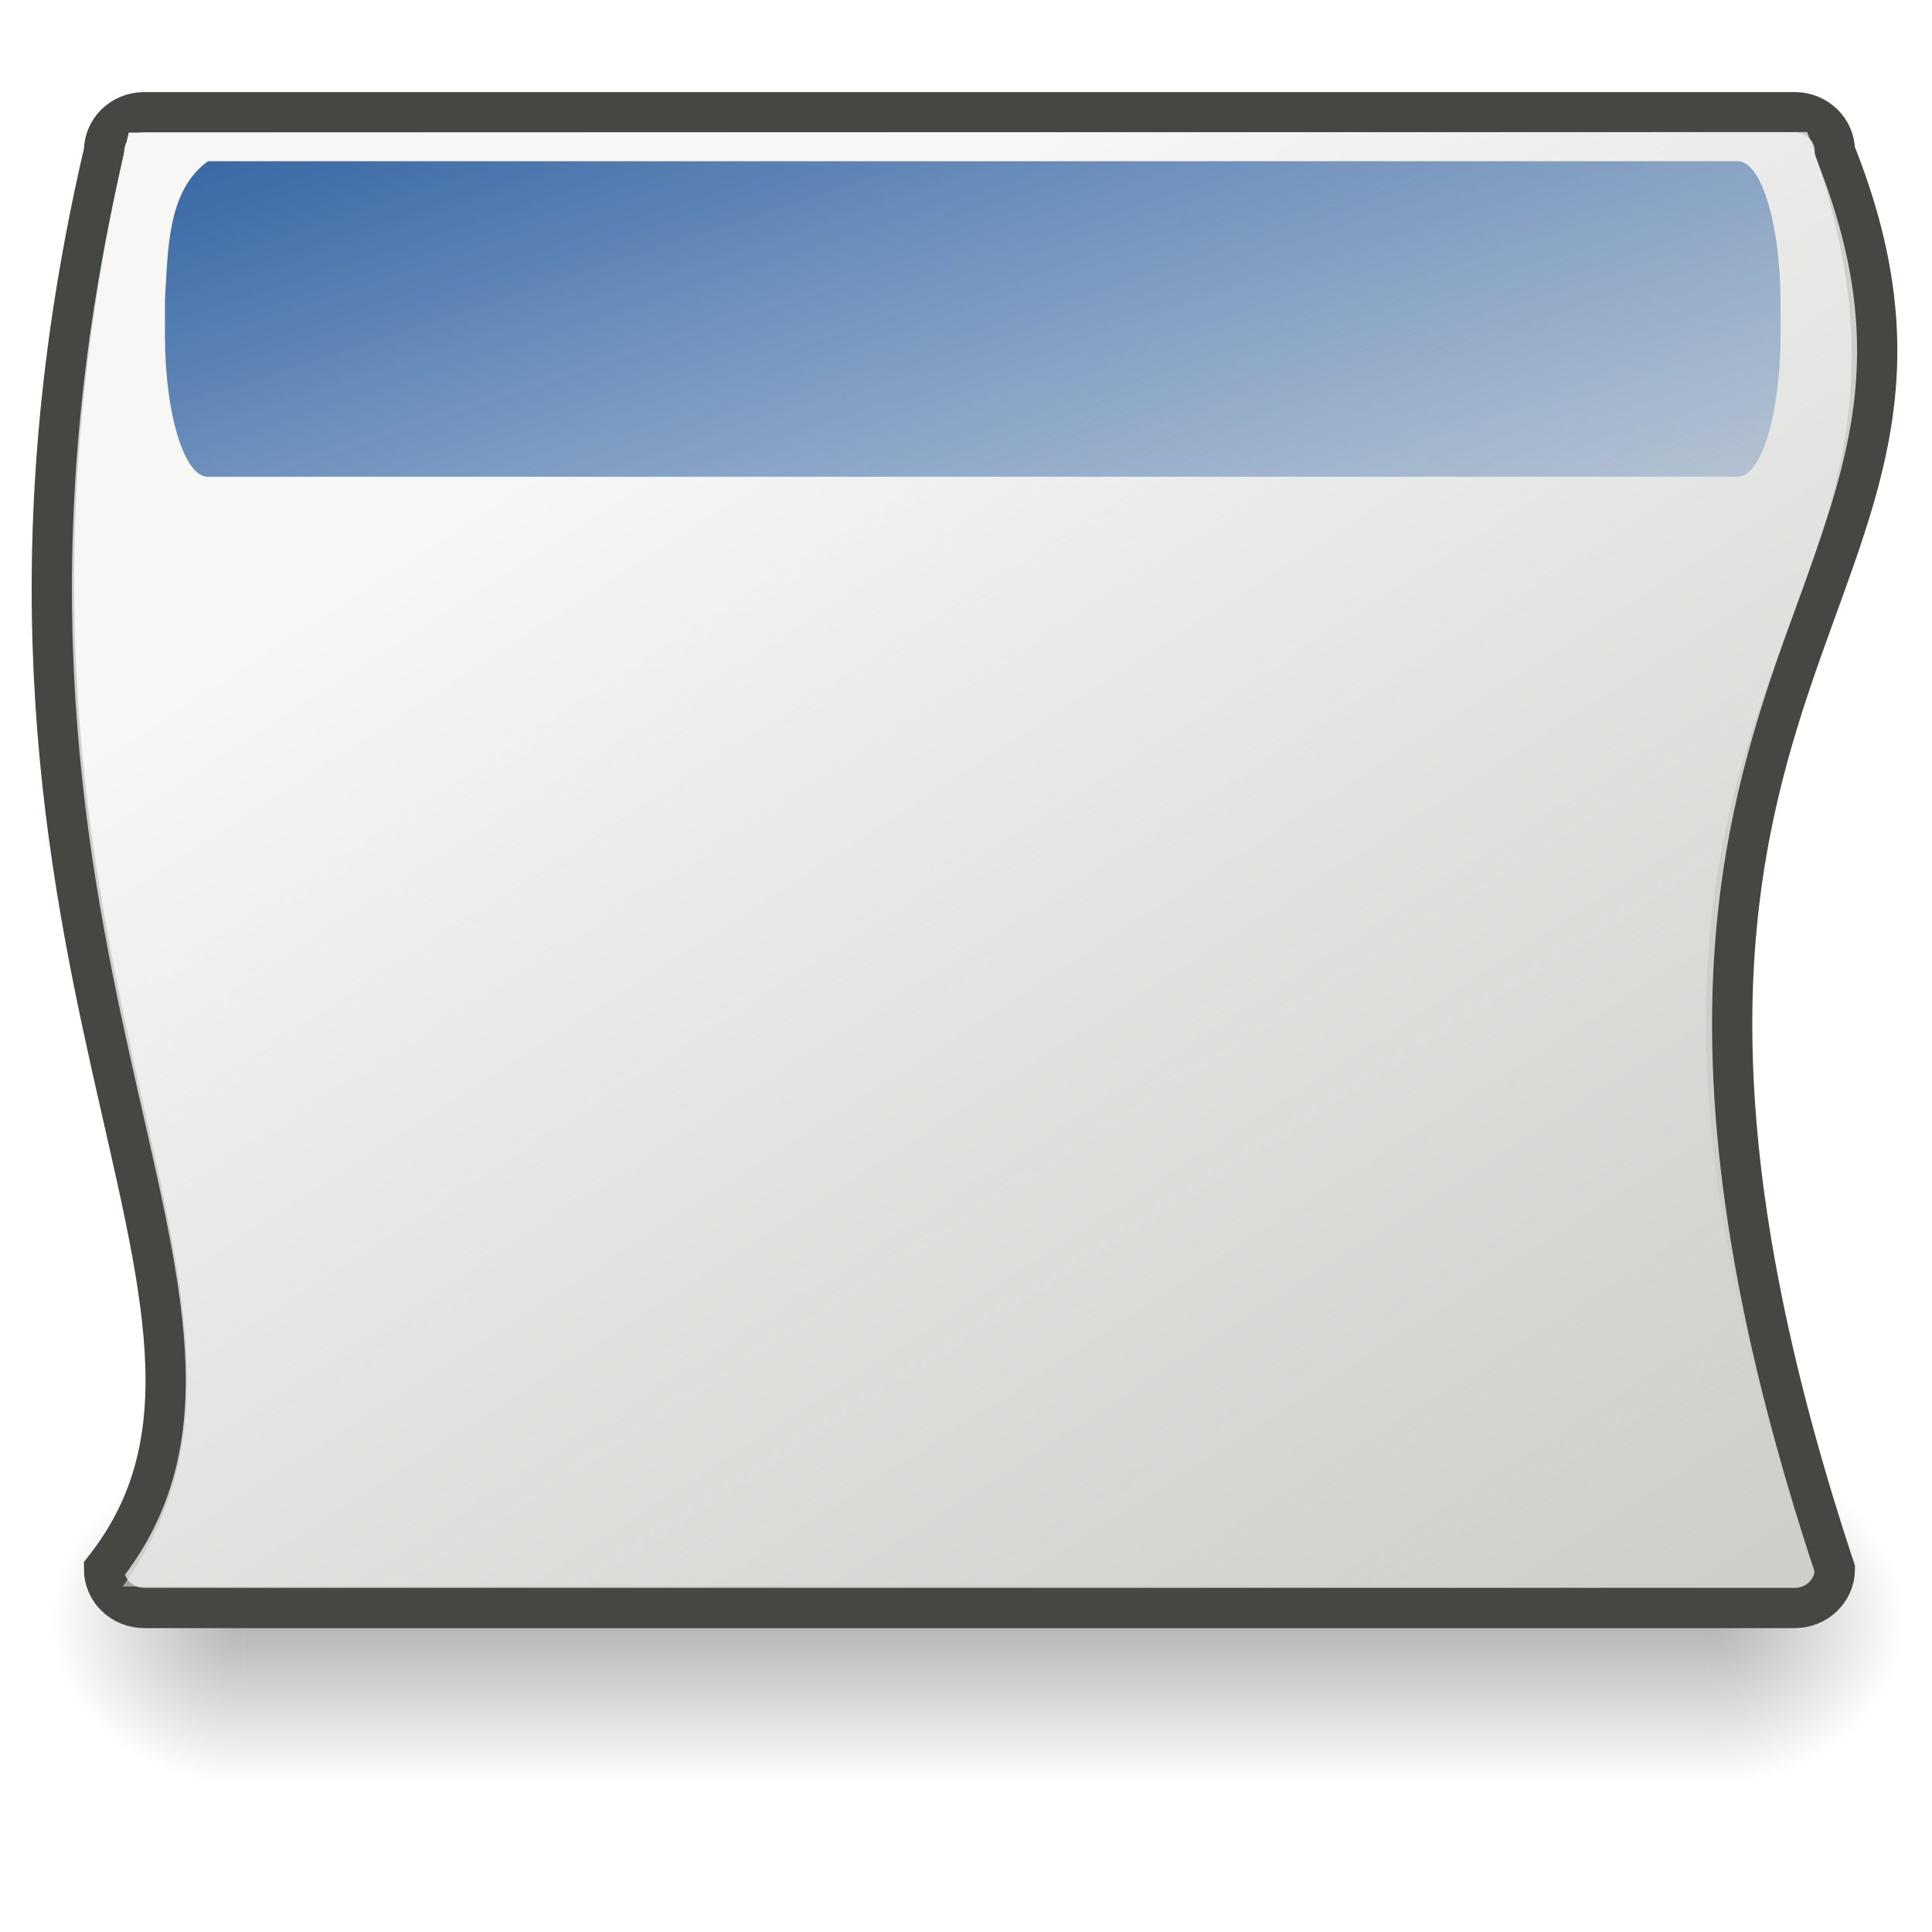
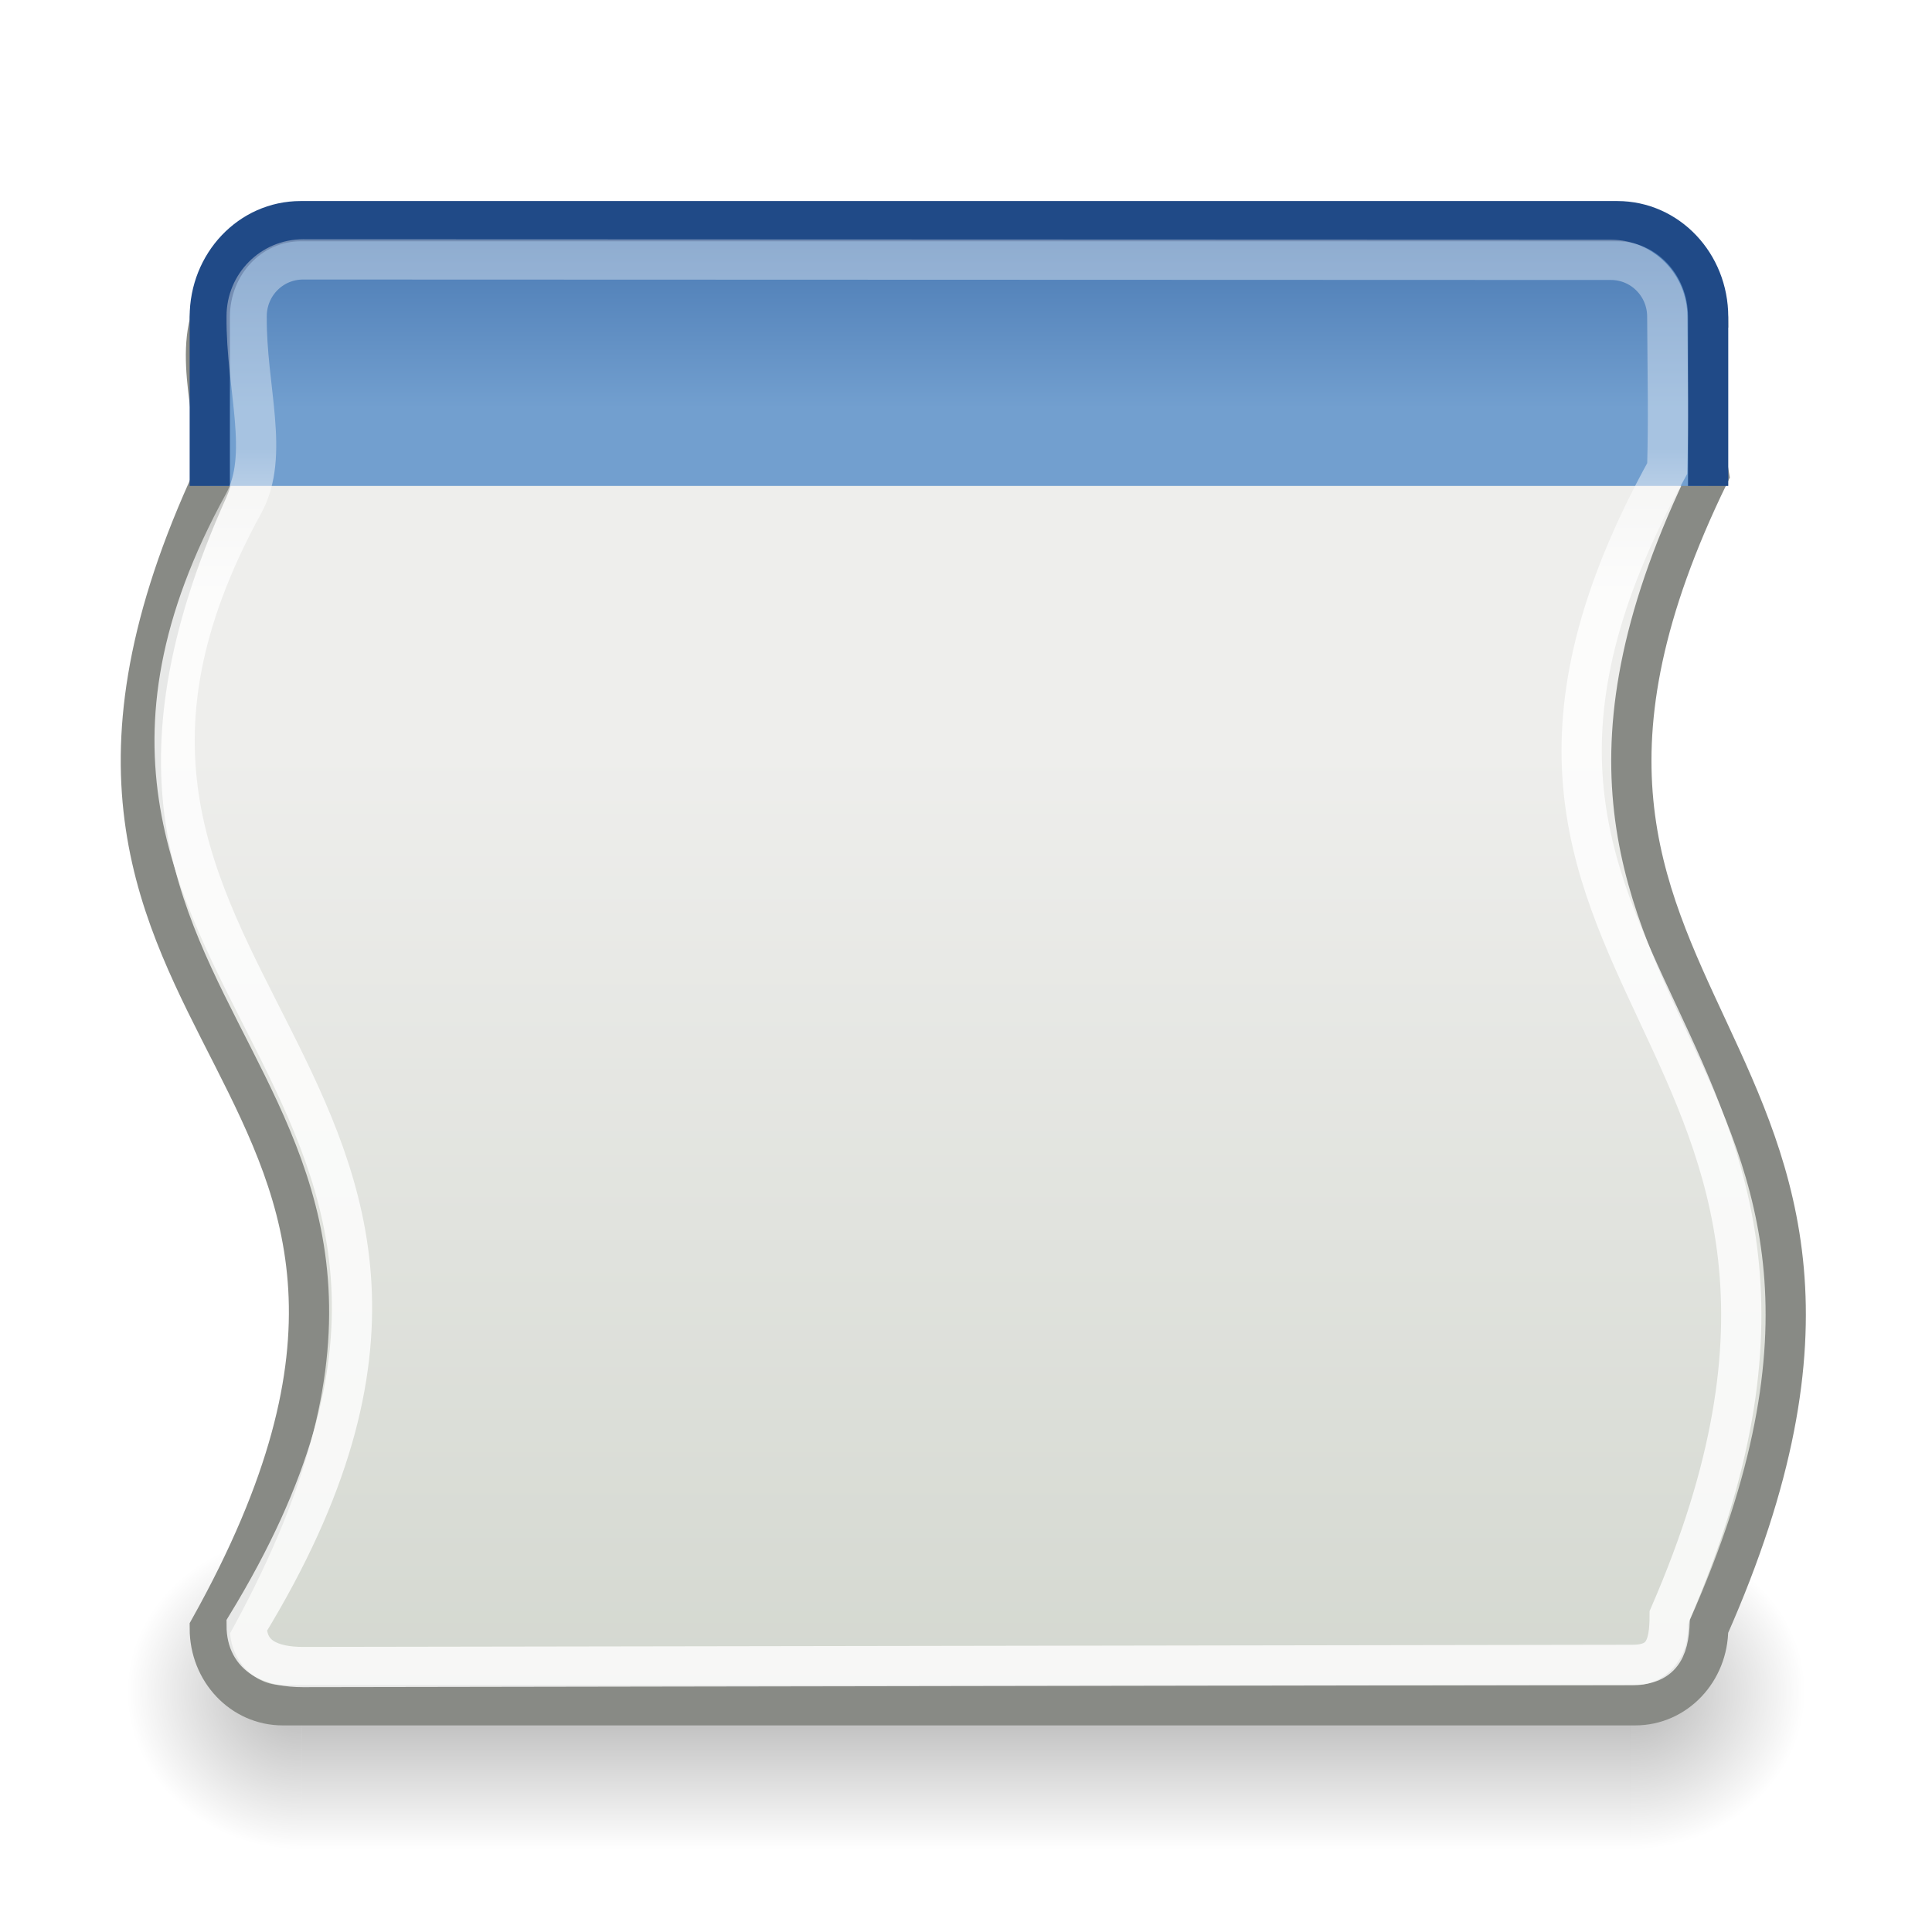
<svg xmlns="http://www.w3.org/2000/svg" xmlns:xlink="http://www.w3.org/1999/xlink" width="48px" height="48px" id="svg11300">
  <defs id="defs3">
-     <linearGradient id="linearGradient13816">
-       <stop id="stop13818" offset="0" style="stop-color:#f7f7f6;stop-opacity:1" />
-       <stop id="stop13820" offset="1" style="stop-color:#eff0ee;stop-opacity:0" />
-     </linearGradient>
    <linearGradient id="linearGradient47870">
      <stop id="stop47872" offset="0" style="stop-color:#000000;stop-opacity:0" />
      <stop id="stop47878" offset="0.5" style="stop-color:#000000;stop-opacity:1" />
      <stop id="stop47874" offset="1" style="stop-color:#000000;stop-opacity:0" />
    </linearGradient>
    <linearGradient id="linearGradient51765">
      <stop id="stop51767" offset="0" style="stop-color:#000000;stop-opacity:1" />
      <stop id="stop51769" offset="1" style="stop-color:#000000;stop-opacity:0" />
    </linearGradient>
-     <linearGradient id="linearGradient12914">
-       <stop id="stop12916" offset="0" style="stop-color:#3465a4;stop-opacity:1" />
-       <stop id="stop12918" offset="1" style="stop-color:#3465a4;stop-opacity:0" />
-     </linearGradient>
    <linearGradient xlink:href="#linearGradient47870" id="linearGradient3268" gradientUnits="userSpaceOnUse" gradientTransform="matrix(0.9788196,0,0,0.7154223,-8.500802,52.11272)" x1="32.085" y1="-14.402" x2="32.085" y2="-5.563" />
    <radialGradient xlink:href="#linearGradient51765" id="radialGradient3270" gradientUnits="userSpaceOnUse" gradientTransform="matrix(1.957639,-8.146468e-7,6.6614241e-7,1.456579,-59.01756,62.73807)" cx="51.438" cy="-12.203" fx="51.438" fy="-12.203" r="2.172" />
    <radialGradient xlink:href="#linearGradient51765" id="radialGradient3272" gradientUnits="userSpaceOnUse" gradientTransform="matrix(-1.957639,-9.2540676e-8,-1.2888861e-7,1.456579,110.0178,62.73803)" cx="51.438" cy="-12.203" fx="51.438" fy="-12.203" r="2.172" />
-     <linearGradient xlink:href="#linearGradient12914" id="linearGradient2218" gradientUnits="userSpaceOnUse" gradientTransform="matrix(1.037538,0,0,0.9624352,-1.12258,-0.547398)" x1="12.839" y1="1.432" x2="22.453" y2="28.53" />
-     <linearGradient xlink:href="#linearGradient13816" id="linearGradient2222" gradientUnits="userSpaceOnUse" gradientTransform="matrix(1.120912,0,0,1.632893,-2.001389,-23.62639)" x1="28.28" y1="15.029" x2="38.88" y2="39.041" />
+     <linearGradient id="linearGradient2781">
+       <stop id="stop2783" offset="0" style="stop-color:#d3d7cf;stop-opacity:1" />
+       <stop id="stop2785" offset="1" style="stop-color:#eeeeec;stop-opacity:1" />
+     </linearGradient>
+     <linearGradient id="linearGradient3674">
+       <stop id="stop3676" offset="0" style="stop-color:#3465a4;stop-opacity:1" />
+       <stop id="stop3678" offset="1" style="stop-color:#729fcf;stop-opacity:1;" />
+     </linearGradient>
+     <linearGradient id="linearGradient3690">
+       <stop id="stop3692" offset="0" style="stop-color:white;stop-opacity:1;" />
+       <stop id="stop3694" offset="1" style="stop-color:white;stop-opacity:0.469" />
+     </linearGradient>
+     <linearGradient xlink:href="#linearGradient3690" id="linearGradient2305" gradientUnits="userSpaceOnUse" gradientTransform="matrix(1.141756,0,0,1.205941,-4.718841,-5.011709)" x1="9.5" y1="16.264" x2="9.5" y2="13.409" />
+     <linearGradient xlink:href="#linearGradient3674" id="linearGradient2308" gradientUnits="userSpaceOnUse" gradientTransform="matrix(1.128064,0,0,1.189407,-4.376533,-4.614872)" x1="23.069" y1="6.799" x2="23.069" y2="12.403" />
+     <linearGradient xlink:href="#linearGradient2781" id="linearGradient2311" gradientUnits="userSpaceOnUse" gradientTransform="matrix(1.128064,0,0,1.189407,-4.376533,-4.614872)" x1="24.926" y1="40" x2="24.926" y2="19.539" />
  </defs>
  <g id="layer1">
-     <g transform="matrix(1.127225,0,0,1.295769,-4.451019,-18.01903)" id="g54724">
+     <g transform="matrix(1.020397,0,0,1.236752,-2.017744,-13.57071)" id="g54724">
      <rect width="32.357" height="6.323" x="9.322" y="41.809" style="opacity:0.3;fill:url(#linearGradient3268);fill-opacity:1;fill-rule:evenodd;stroke:none;stroke-width:1.024;stroke-linecap:butt;stroke-linejoin:miter;stroke-miterlimit:4;stroke-dasharray:none;stroke-dashoffset:0;stroke-opacity:1" id="rect46899" />
-       <path d="M 41.678,41.8 L 41.678,48.127 C 44.022,48.103 45.93,46.705 45.93,44.974 C 45.93,43.243 44.022,41.824 41.678,41.8 z" style="opacity:0.3;fill:url(#radialGradient3270);fill-opacity:1;fill-rule:evenodd;stroke:none;stroke-width:1.024;stroke-linecap:butt;stroke-linejoin:miter;stroke-miterlimit:4;stroke-dasharray:none;stroke-dashoffset:0;stroke-opacity:1" id="path48849" />
-       <path d="M 9.322,41.8 L 9.322,48.127 C 6.978,48.103 5.07,46.705 5.07,44.974 C 5.07,43.243 6.978,41.824 9.322,41.8 z" style="opacity:0.3;fill:url(#radialGradient3272);fill-opacity:1;fill-rule:evenodd;stroke:none;stroke-width:1.024;stroke-linecap:butt;stroke-linejoin:miter;stroke-miterlimit:4;stroke-dasharray:none;stroke-dashoffset:0;stroke-opacity:1" id="path52742" />
+       <path d="M 41.678,41.8 L 41.678,48.127 C 44.022,48.103 45.93,46.705 45.93,44.974 C 45.93,43.243 44.022,41.824 41.678,41.8 z " style="opacity:0.3;fill:url(#radialGradient3270);fill-opacity:1;fill-rule:evenodd;stroke:none;stroke-width:1.024;stroke-linecap:butt;stroke-linejoin:miter;stroke-miterlimit:4;stroke-dasharray:none;stroke-dashoffset:0;stroke-opacity:1" id="path48849" />
+       <path d="M 9.322,41.8 L 9.322,48.127 C 6.978,48.103 5.07,46.705 5.07,44.974 C 5.07,43.243 6.978,41.824 9.322,41.8 z " style="opacity:0.3;fill:url(#radialGradient3272);fill-opacity:1;fill-rule:evenodd;stroke:none;stroke-width:1.024;stroke-linecap:butt;stroke-linejoin:miter;stroke-miterlimit:4;stroke-dasharray:none;stroke-dashoffset:0;stroke-opacity:1" id="path52742" />
    </g>
-     <path style="fill:#cdcfca;fill-opacity:1;fill-rule:evenodd;stroke:#454743;stroke-width:1;stroke-linecap:butt;stroke-linejoin:miter;stroke-miterlimit:4;stroke-dasharray:none;stroke-dashoffset:0;stroke-opacity:1" d="M 3.585,2.787 L 44.586,2.787 C 45.141,2.787 45.587,3.218 45.587,3.755 C 50.128,15.079 38.026,16.163 45.587,38.982 C 45.587,39.519 45.141,39.95 44.586,39.95 L 3.585,39.95 C 3.031,39.95 2.584,39.519 2.584,38.982 C 7.712,32.487 -2.075,23.754 2.584,3.755 C 2.584,3.218 3.031,2.787 3.585,2.787 z" id="rect2168" />
-     <path style="fill:url(#linearGradient2222);fill-opacity:1;fill-rule:evenodd;stroke:none;stroke-width:1.3;stroke-linecap:butt;stroke-linejoin:round;stroke-miterlimit:4;stroke-dashoffset:0;stroke-opacity:1" d="M 3.198,3.294 L 44.901,3.28 C 49.644,16.222 37.042,16.028 45.209,39.37 L 3.049,39.417 C 8.335,32.102 -1.612,23.731 3.198,3.294 z" id="rect8969" />
-     <path d="M 4.098,7.441 L 4.098,8.408 C 4.111,10.328 4.588,11.857 5.167,11.844 L 43.167,11.844 C 43.747,11.857 44.223,10.328 44.237,8.408 L 44.237,7.441 C 44.223,5.521 43.747,3.992 43.167,4.005 L 5.167,4.005 C 4.143,4.746 4.177,6.236 4.098,7.441 z" style="fill:url(#linearGradient2218);fill-opacity:1;fill-rule:evenodd;stroke:none;stroke-width:2.049;stroke-linecap:round;stroke-linejoin:round;stroke-miterlimit:4;stroke-dasharray:none;stroke-dashoffset:0;stroke-opacity:1" id="rect9993" />
+     <path style="fill:url(#linearGradient2311);fill-opacity:1;stroke:#888a85;stroke-width:1;stroke-miterlimit:4;stroke-opacity:1" d="M 7.022,6.09 L 40.628,6.09 C 41.631,6.09 42.438,6.941 42.438,7.999 C 41.804,9.109 42.123,9.825 42.458,11.79 C 35.788,25.476 49.109,25.4 42.438,40.458 C 42.438,41.515 41.631,42.367 40.628,42.367 L 7.022,42.367 C 6.019,42.367 5.212,41.515 5.212,40.458 C 13.144,26.241 -1.163,26.246 5.167,12.153 C 5.651,11.077 4.856,9.39 5.212,7.999 C 5.212,6.941 6.019,6.09 7.022,6.09 z " id="rect1915" />
+     <path style="fill:url(#linearGradient2308);fill-opacity:1;stroke:#204a87;stroke-width:1;stroke-miterlimit:4;stroke-opacity:1" d="M 5.212,12.073 L 5.212,7.874 C 5.212,6.556 6.218,5.495 7.468,5.495 L 40.182,5.495 C 41.432,5.495 42.438,6.556 42.438,7.874 L 42.438,12.073" id="path1917" />
+     <path style="opacity:0.8;fill:none;fill-opacity:1;stroke:url(#linearGradient2305);stroke-width:1;stroke-miterlimit:4;stroke-opacity:1" d="M 7.529,6.445 L 40.022,6.456 C 40.798,6.456 41.423,7.086 41.423,7.869 C 41.435,9.783 41.456,10.261 41.422,11.638 C 34.296,24.558 47.912,25.337 41.483,40.132 C 41.483,40.915 41.329,41.364 40.553,41.364 L 7.529,41.417 C 6.753,41.417 6.128,41.17 6.128,40.387 C 14.511,26.65 -0.512,24.482 6.049,12.516 C 6.716,11.301 6.111,9.65 6.128,7.858 C 6.128,7.075 6.753,6.445 7.529,6.445 z " id="rect1919" />
  </g>
</svg>
